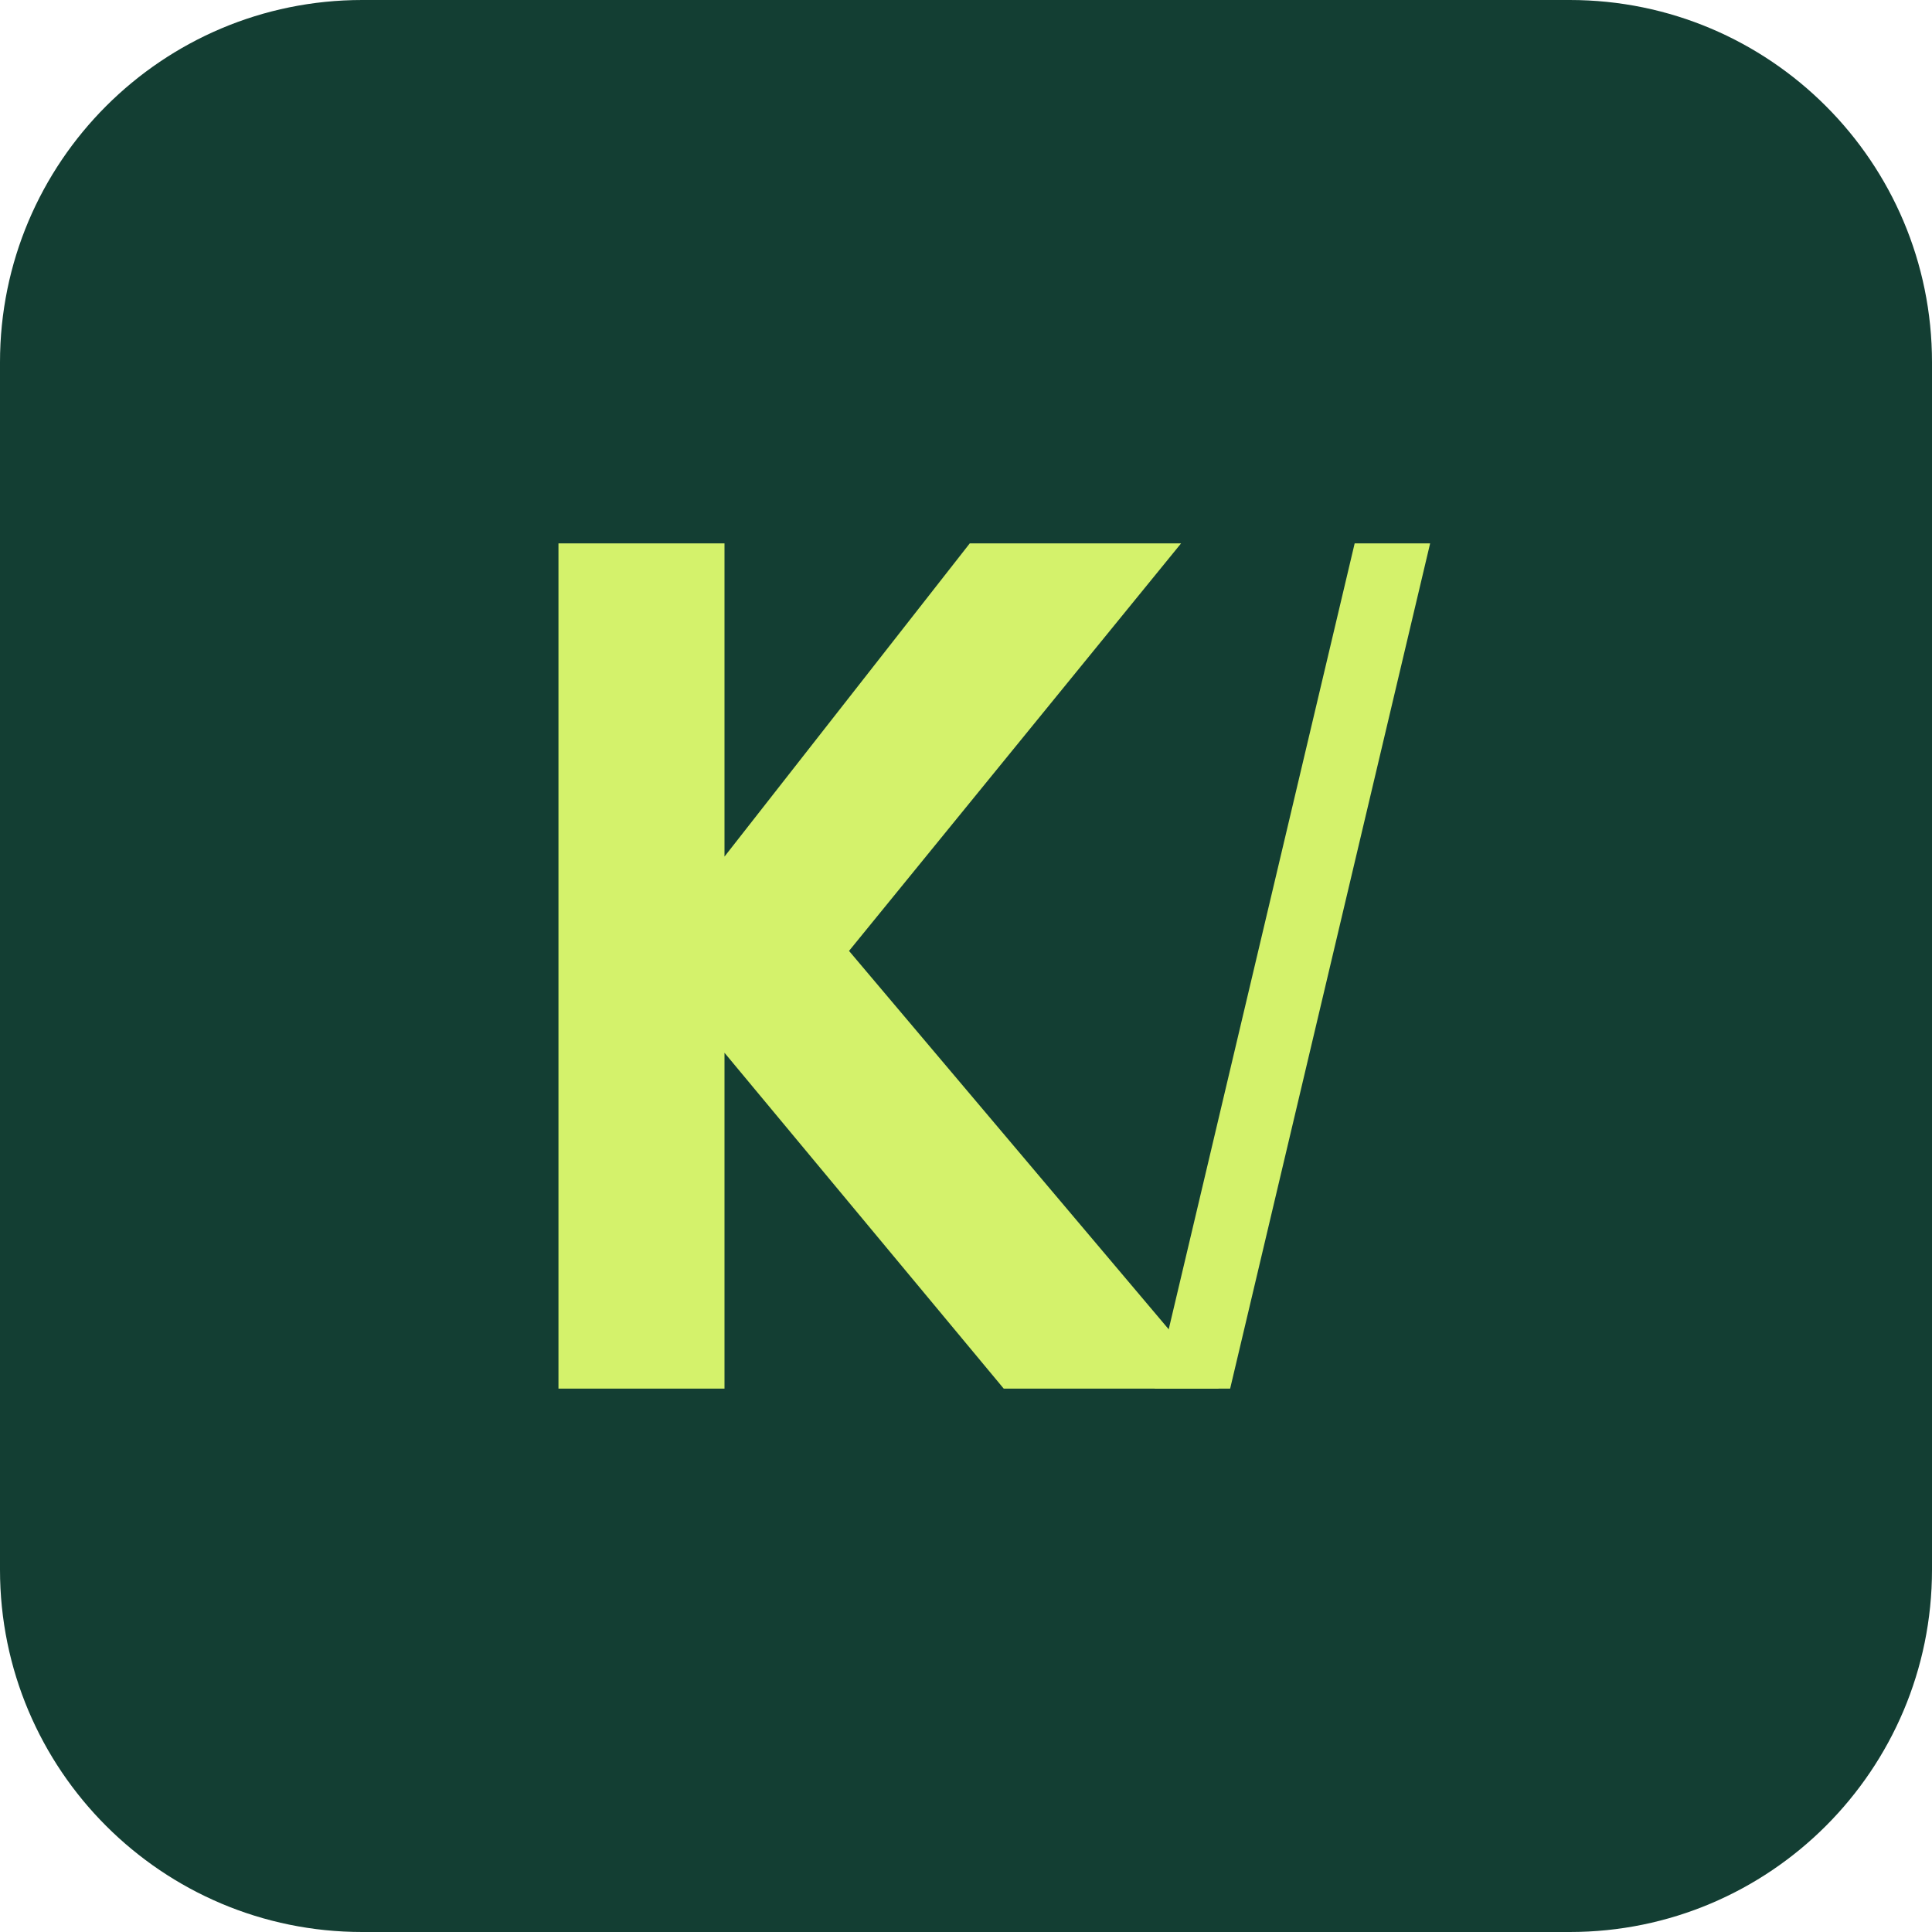
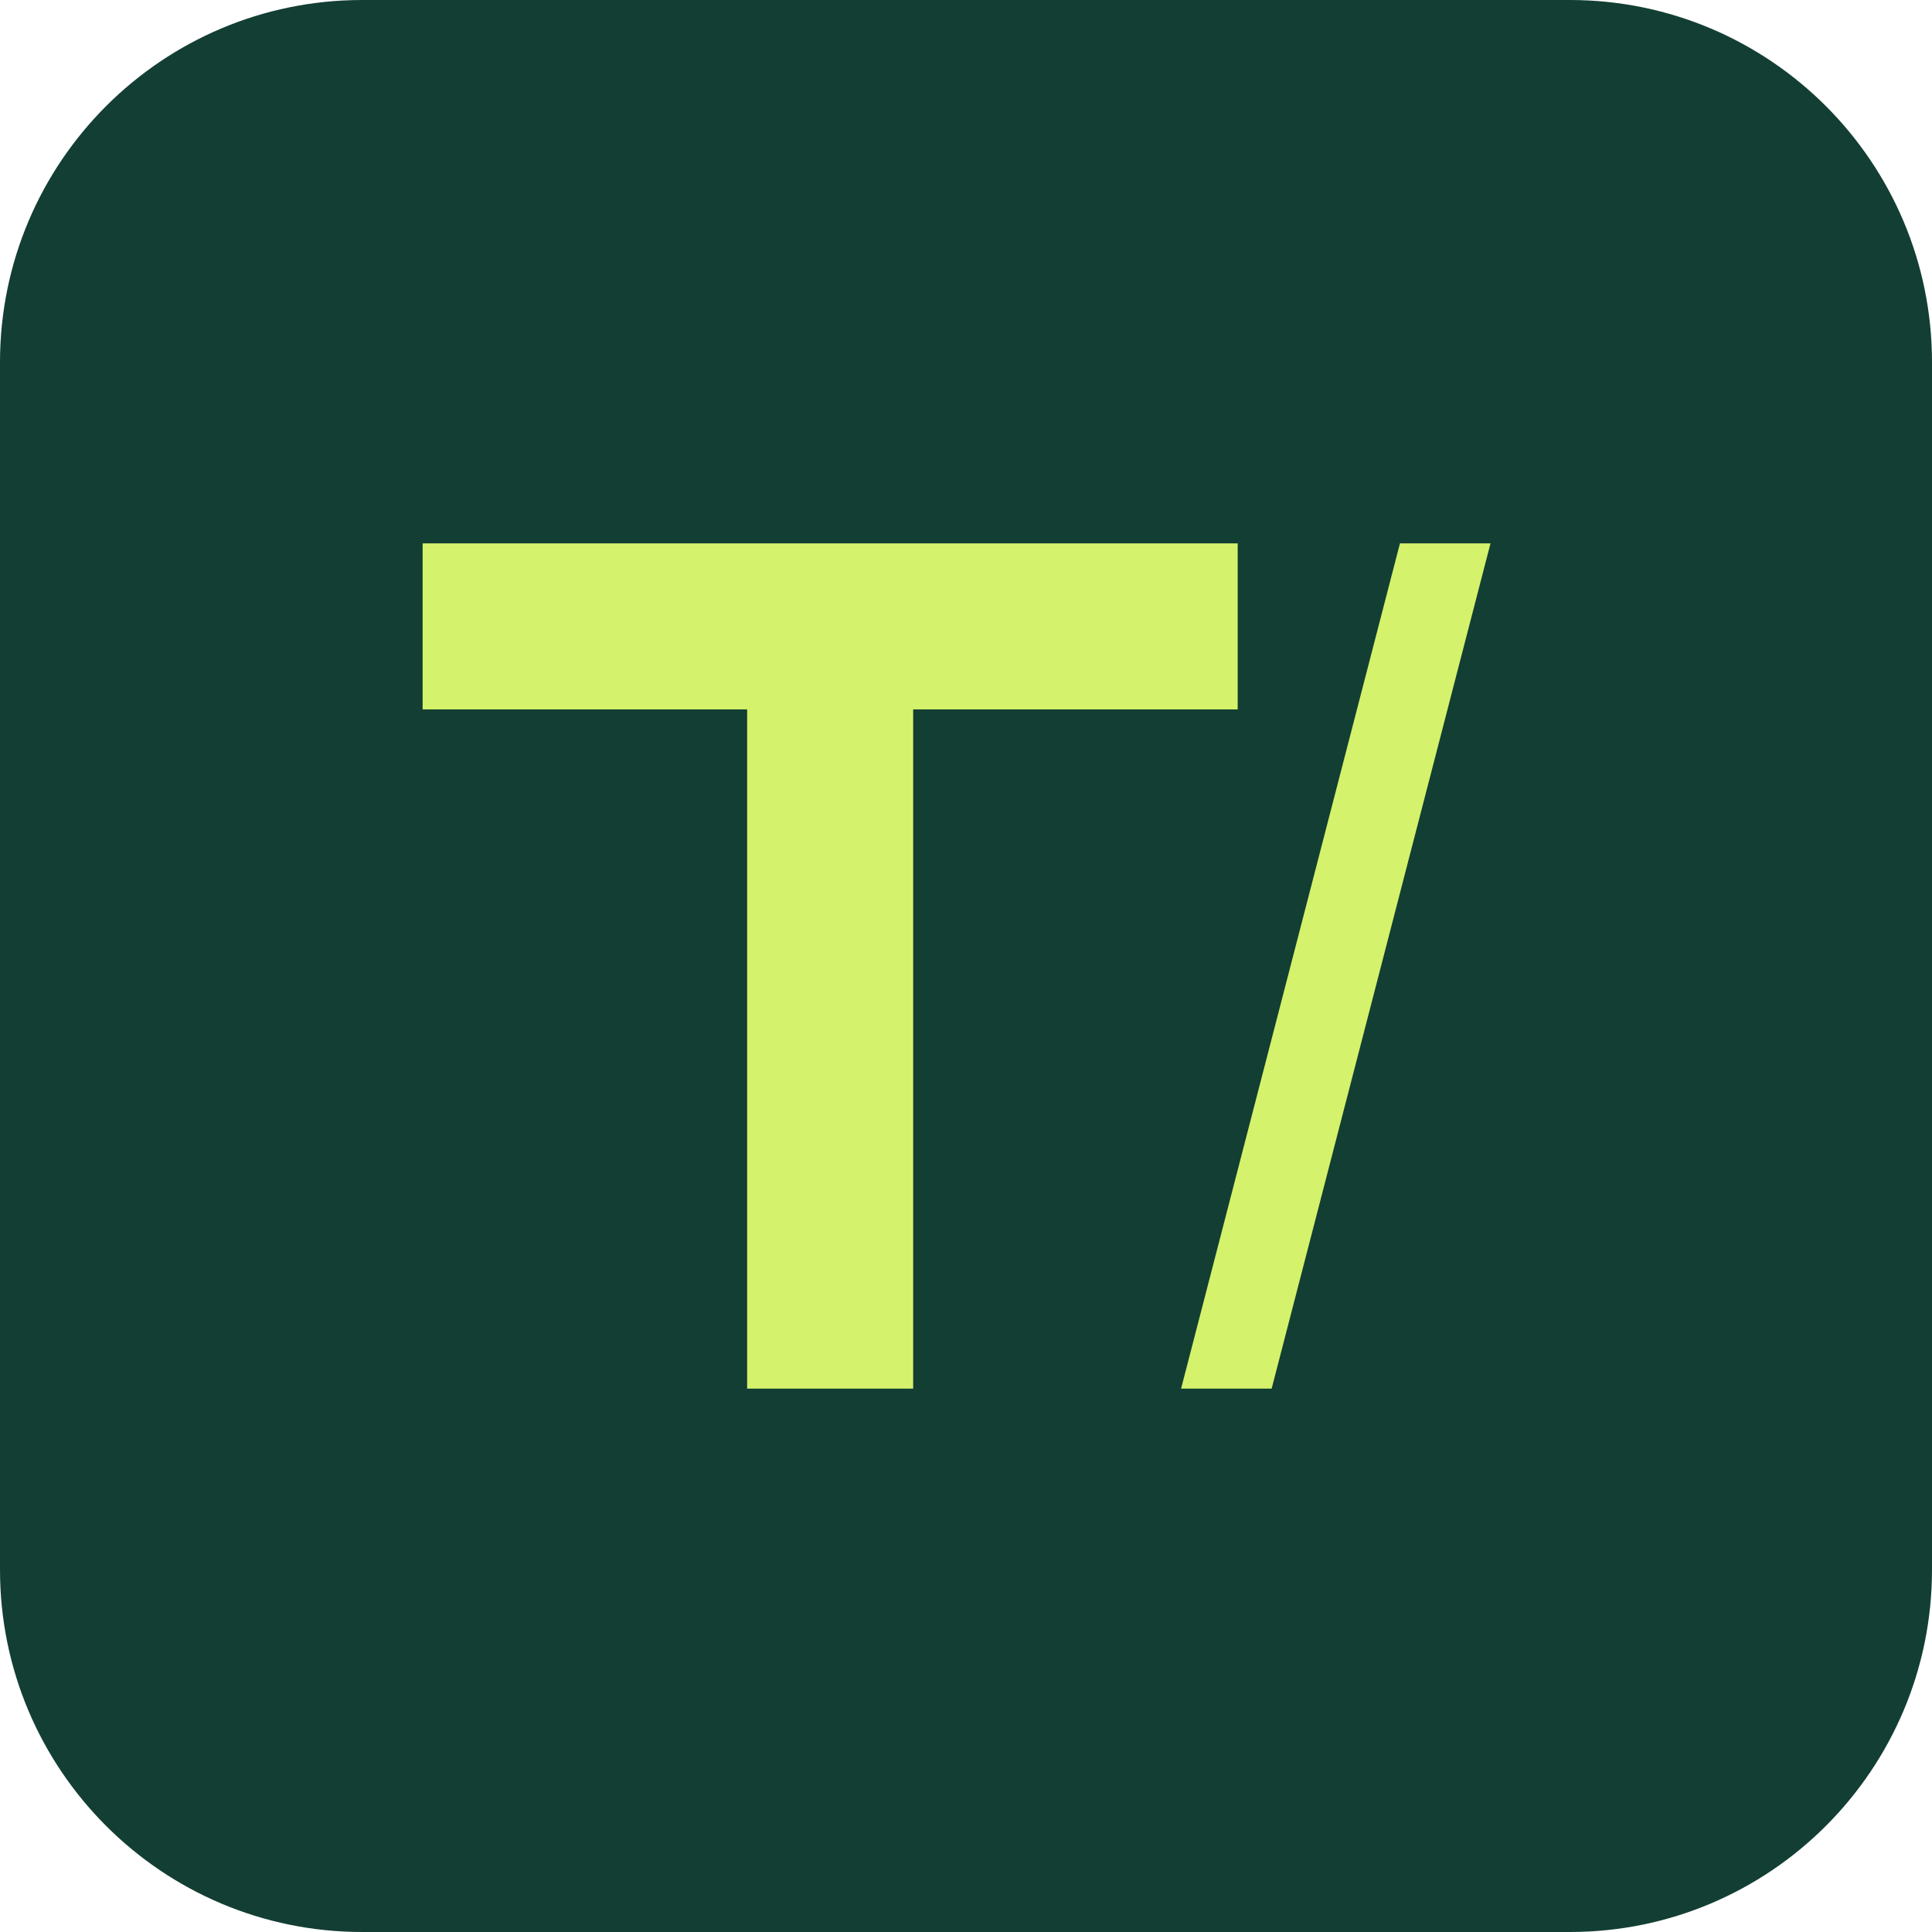
<svg xmlns="http://www.w3.org/2000/svg" width="512" height="512" viewBox="0 0 512 512">
  <rect width="512" height="512" rx="96" fill="#133e33" />
-   <path d="M148 144v224h44v-89l74 89h57l-98-116 88-108h-56l-65 83v-83z" fill="#d4f26b" />
-   <path d="M359 144h20l-53 224h-20z" fill="#d4f26b" />
+   <path d="M112 144h216v44h-86v180h-44V188h-86z" fill="#d4f26b" />
+   <path d="M371 144h24l-58 224h-24z" fill="#d4f26b" />
</svg>
